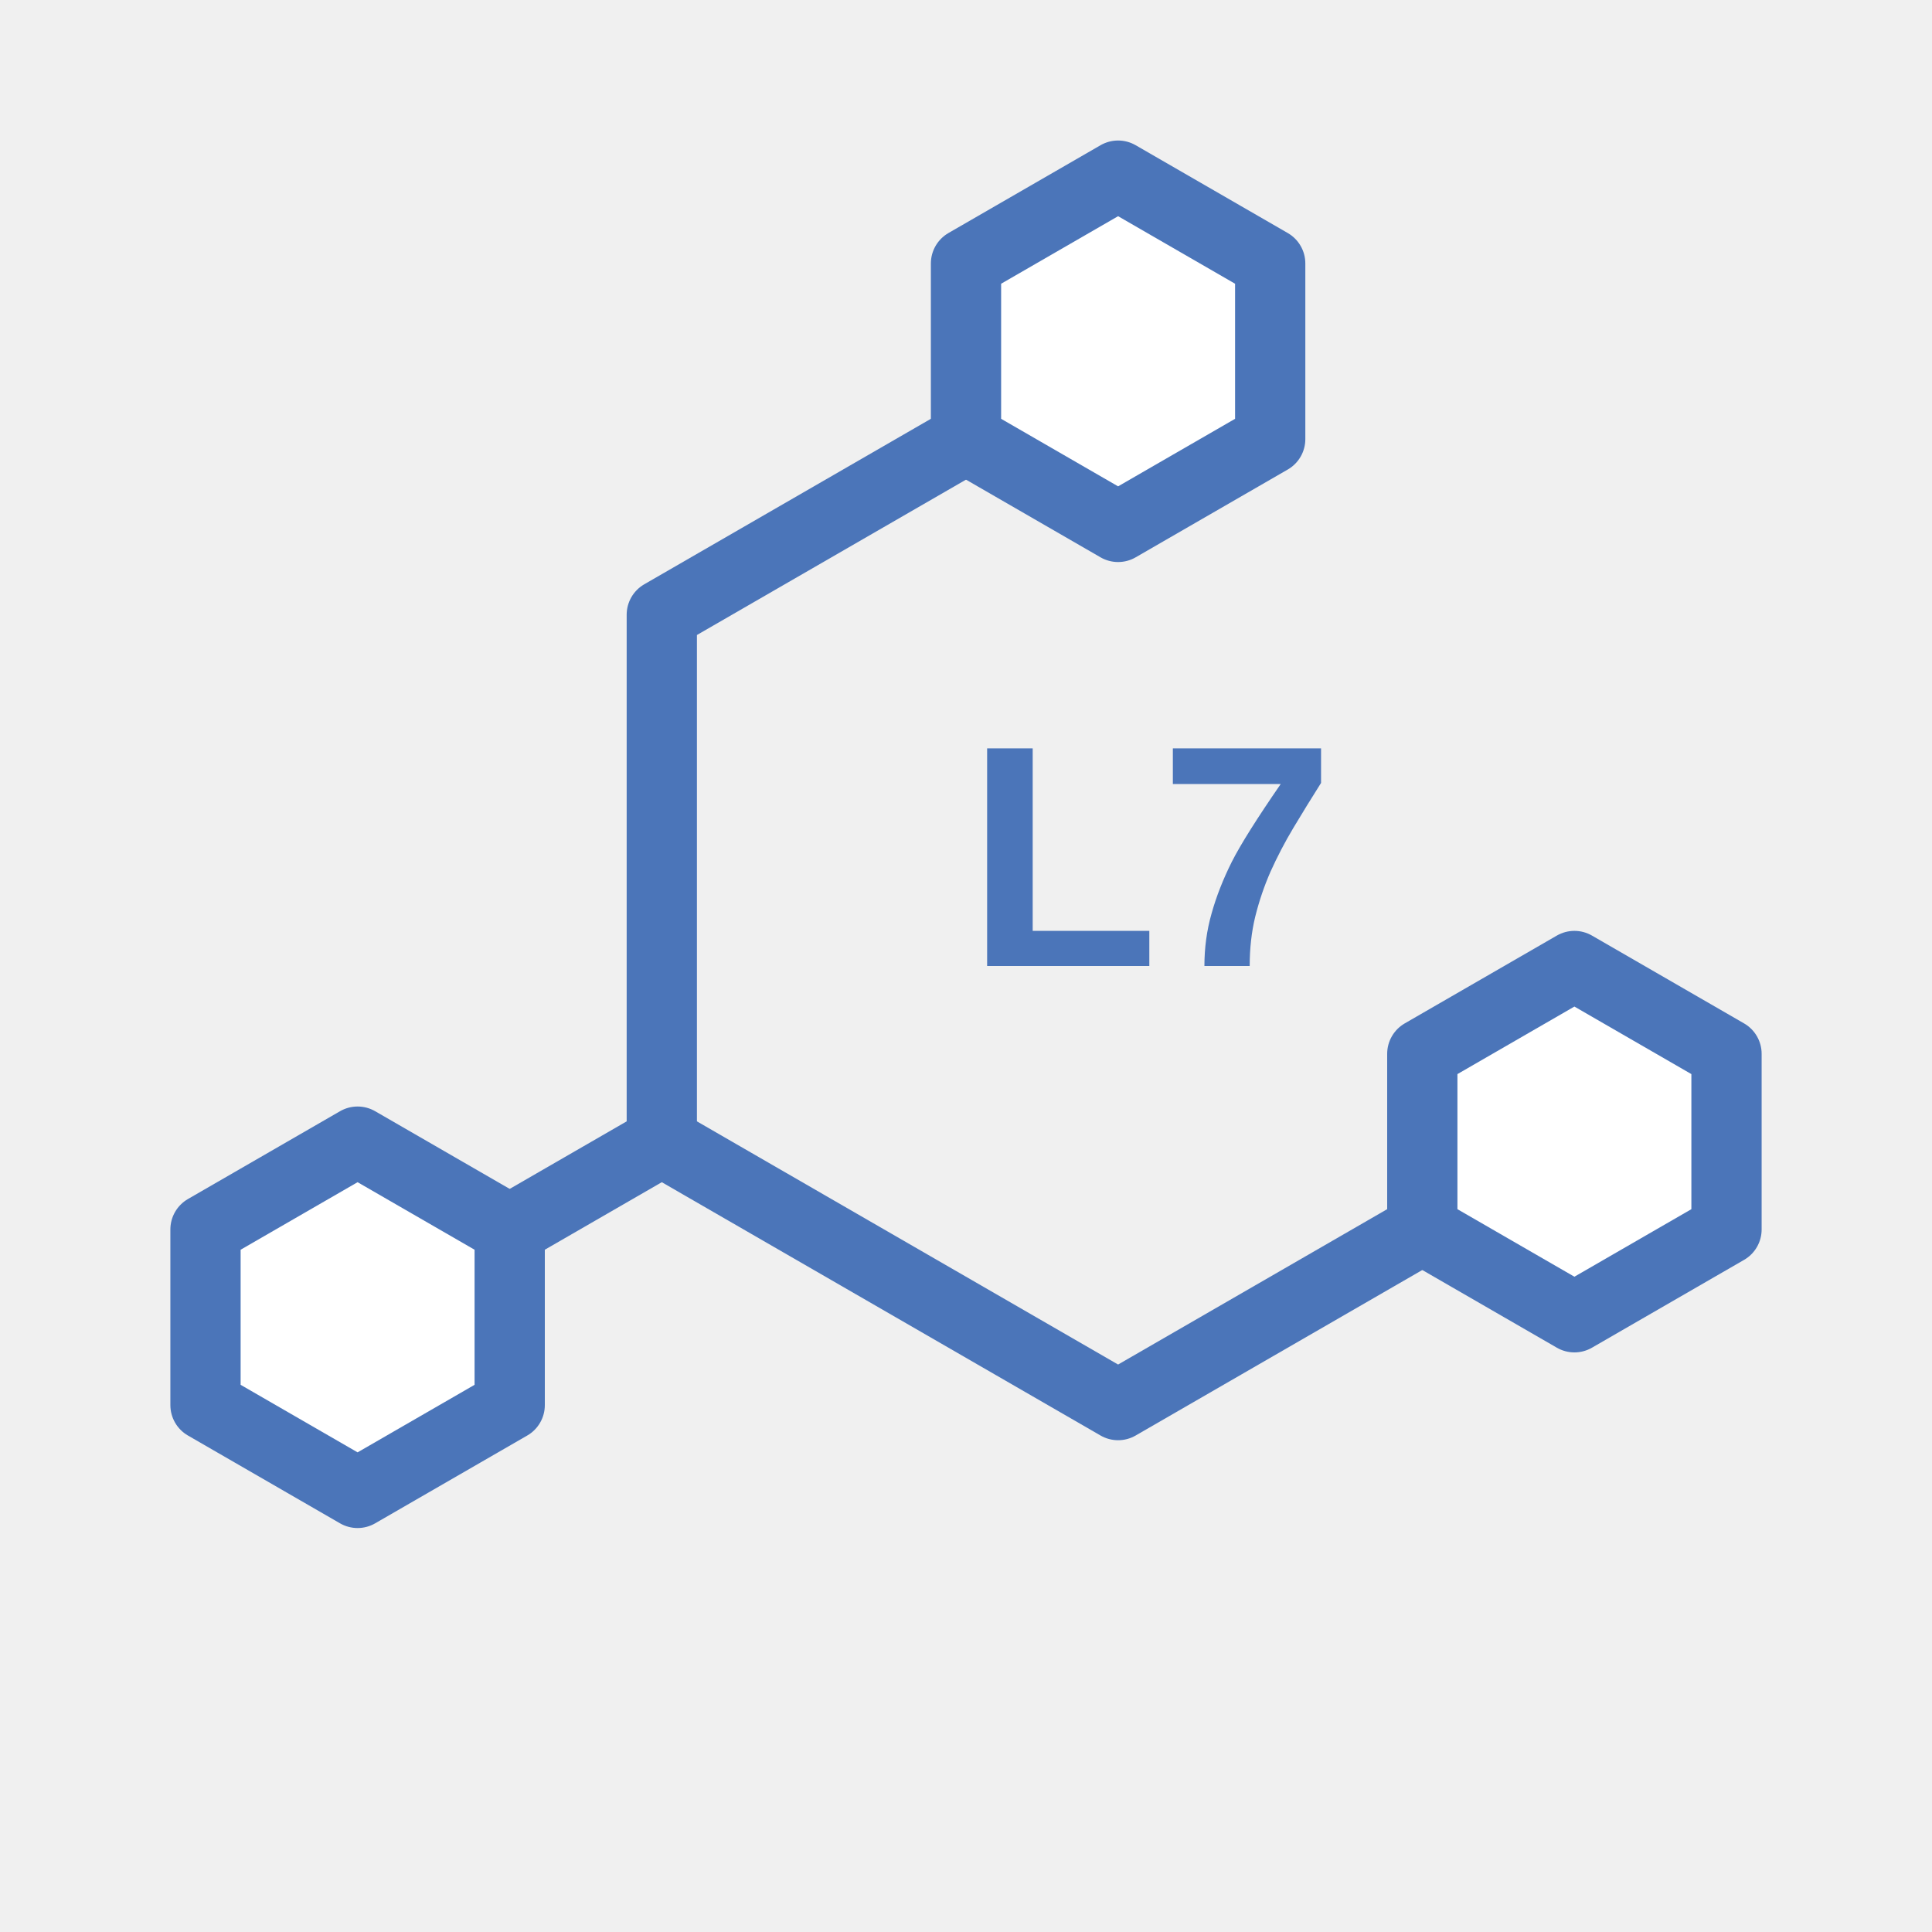
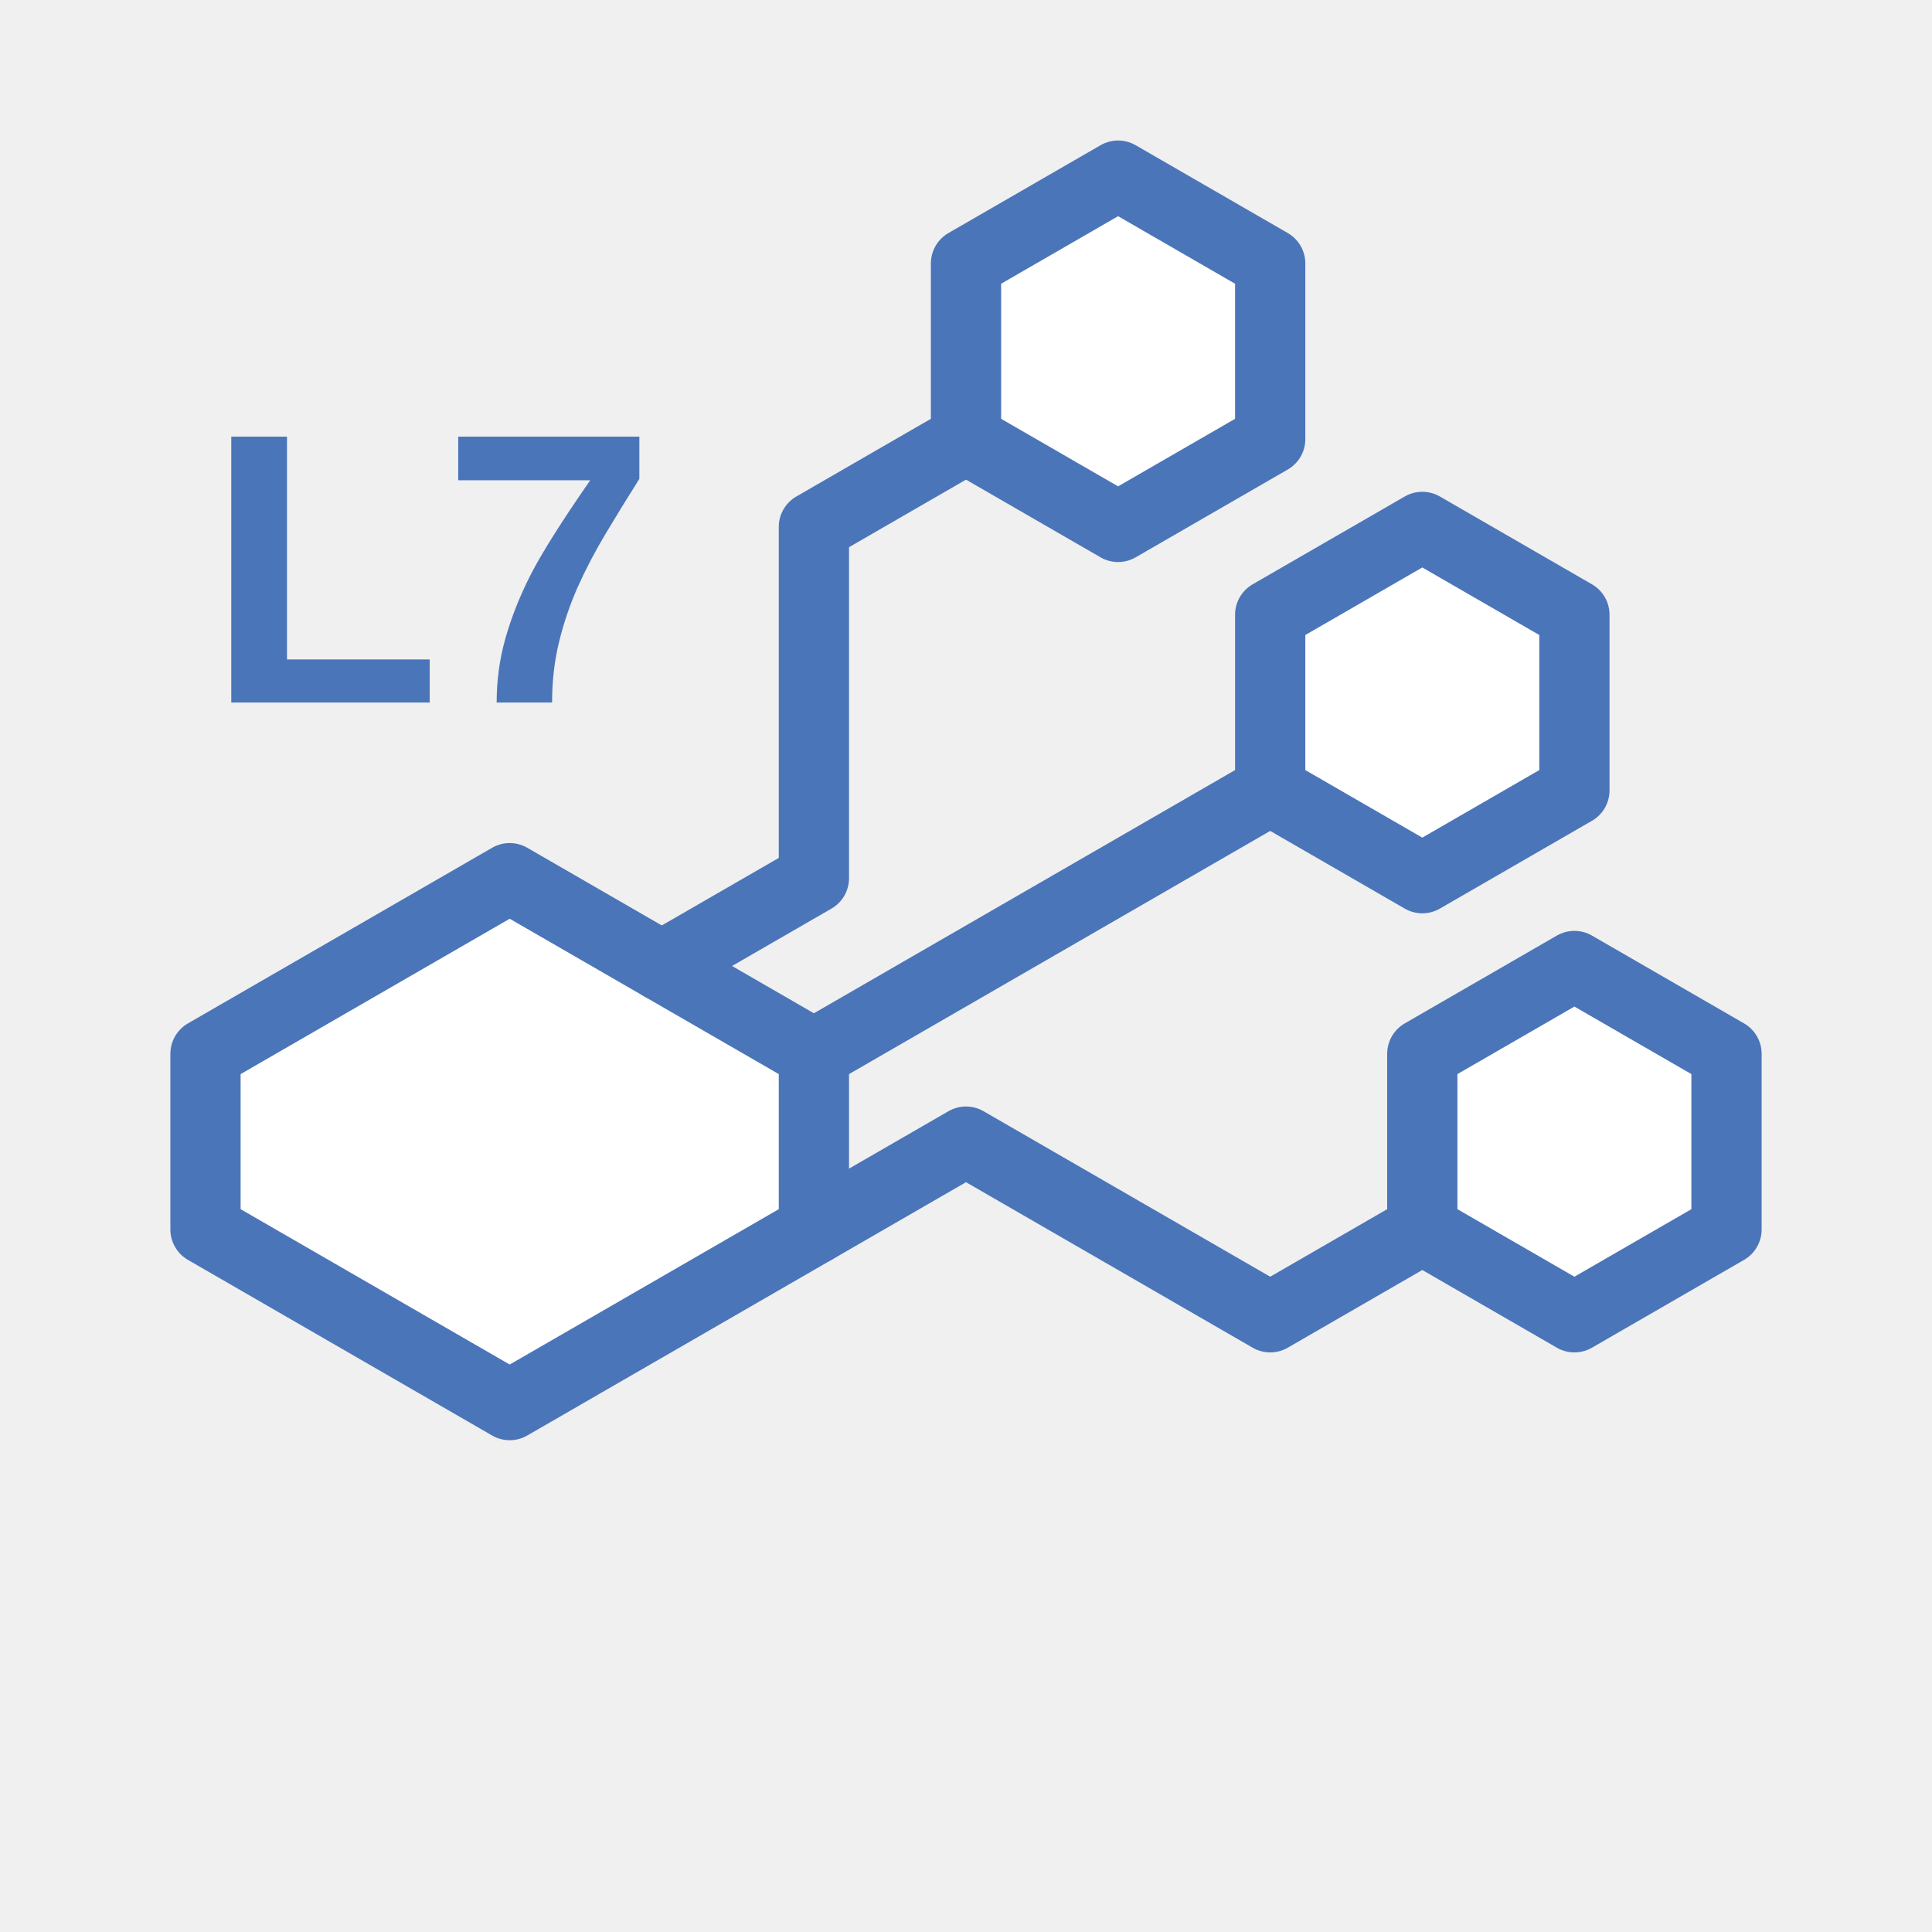
<svg xmlns="http://www.w3.org/2000/svg" width="110.00px" height="110.00px" viewBox="0.00 0.00 110.00 110.00">
-   <polygon points="20.36,65.00 11.70,70.00 11.70,80.00 20.36,85.00 29.02,80.00 29.02,70.00 20.36,65.00" style="stroke:#4B75B9; stroke-width:4.0; stroke-linecap:round; stroke-linejoin:round; fill:#FFFFFF; fill-opacity:1.0" />
-   <polygon points="63.66,10.00 55.00,15.00 55.00,25.00 63.66,30.00 72.32,25.00 72.32,15.00 63.66,10.00" style="stroke:#4B75B9; stroke-width:4.0; stroke-linecap:round; stroke-linejoin:round; fill:#FFFFFF; fill-opacity:1.0" />
-   <polygon points="89.64,55.00 80.98,60.00 80.98,70.00 89.64,75.00 98.30,70.00 98.30,60.00 89.64,55.00" style="stroke:#4B75B9; stroke-width:4.0; stroke-linecap:round; stroke-linejoin:round; fill:#FFFFFF; fill-opacity:1.0" />
-   <polyline points="29.02,70.00 37.68,65.00 37.68,35.00 55.00,25.00" style="stroke:#4B75B9; stroke-width:4.0; stroke-linecap:round; stroke-linejoin:round; fill:#FFFFFF; fill-opacity:0.0" />
-   <polyline points="37.68,65.00 63.66,80.00 80.98,70.00" style="stroke:#4B75B9; stroke-width:4.0; stroke-linecap:round; stroke-linejoin:round; fill:#FFFFFF; fill-opacity:0.0" />
-   <text x="55.00" y="55.00" style="fill:#4B75B9; font-anchor:middle; font-weight:bold; font-family:Arial,sans-serif; font-size:18.0">L7</text>
+   <polygon points="11.70,60.00 11.70,70.00 29.02,80.00 46.34,70.00 46.34,60.00 29.02,50.00 11.70,60.00" style="stroke:#4B75B9; stroke-width:4.0; stroke-linecap:round; stroke-linejoin:round; fill:#FFFFFF; fill-opacity:1.0" />
+   <polygon points="55.00,15.00 55.00,25.00 63.66,30.00 72.32,25.00 72.32,15.00 63.66,10.00 55.00,15.00" style="stroke:#4B75B9; stroke-width:4.0; stroke-linecap:round; stroke-linejoin:round; fill:#FFFFFF; fill-opacity:1.0" />
+   <polygon points="72.32,35.00 72.32,45.00 80.98,50.00 89.64,45.00 89.64,35.00 80.98,30.00 72.32,35.00" style="stroke:#4B75B9; stroke-width:4.0; stroke-linecap:round; stroke-linejoin:round; fill:#FFFFFF; fill-opacity:1.0" />
+   <polygon points="80.98,60.00 80.98,70.00 89.64,75.00 98.30,70.00 98.30,60.00 89.64,55.00 80.98,60.00" style="stroke:#4B75B9; stroke-width:4.0; stroke-linecap:round; stroke-linejoin:round; fill:#FFFFFF; fill-opacity:1.0" />
+   <polyline points="37.68,55.00 46.34,50.00 46.34,30.00 55.00,25.00" style="stroke:#4B75B9; stroke-width:4.0; stroke-linecap:round; stroke-linejoin:round; fill:#FFFFFF; fill-opacity:0.0" />
+   <line x1="46.34" y1="60.00" x2="72.32" y2="45.00" style="stroke:#4B75B9; stroke-width:4.0; stroke-linecap:round; stroke-linejoin:round; fill:#FFFFFF; fill-opacity:0.0" />
+   <polyline points="46.34,70.00 55.00,65.00 72.32,75.00 80.98,70.00" style="stroke:#4B75B9; stroke-width:4.0; stroke-linecap:round; stroke-linejoin:round; fill:#FFFFFF; fill-opacity:0.0" />
+   <text x="11.70" y="40.00" style="fill:#4B75B9; font-anchor:middle; font-weight:bold; font-family:Arial,sans-serif; font-size:22.0">L7</text>
</svg>
